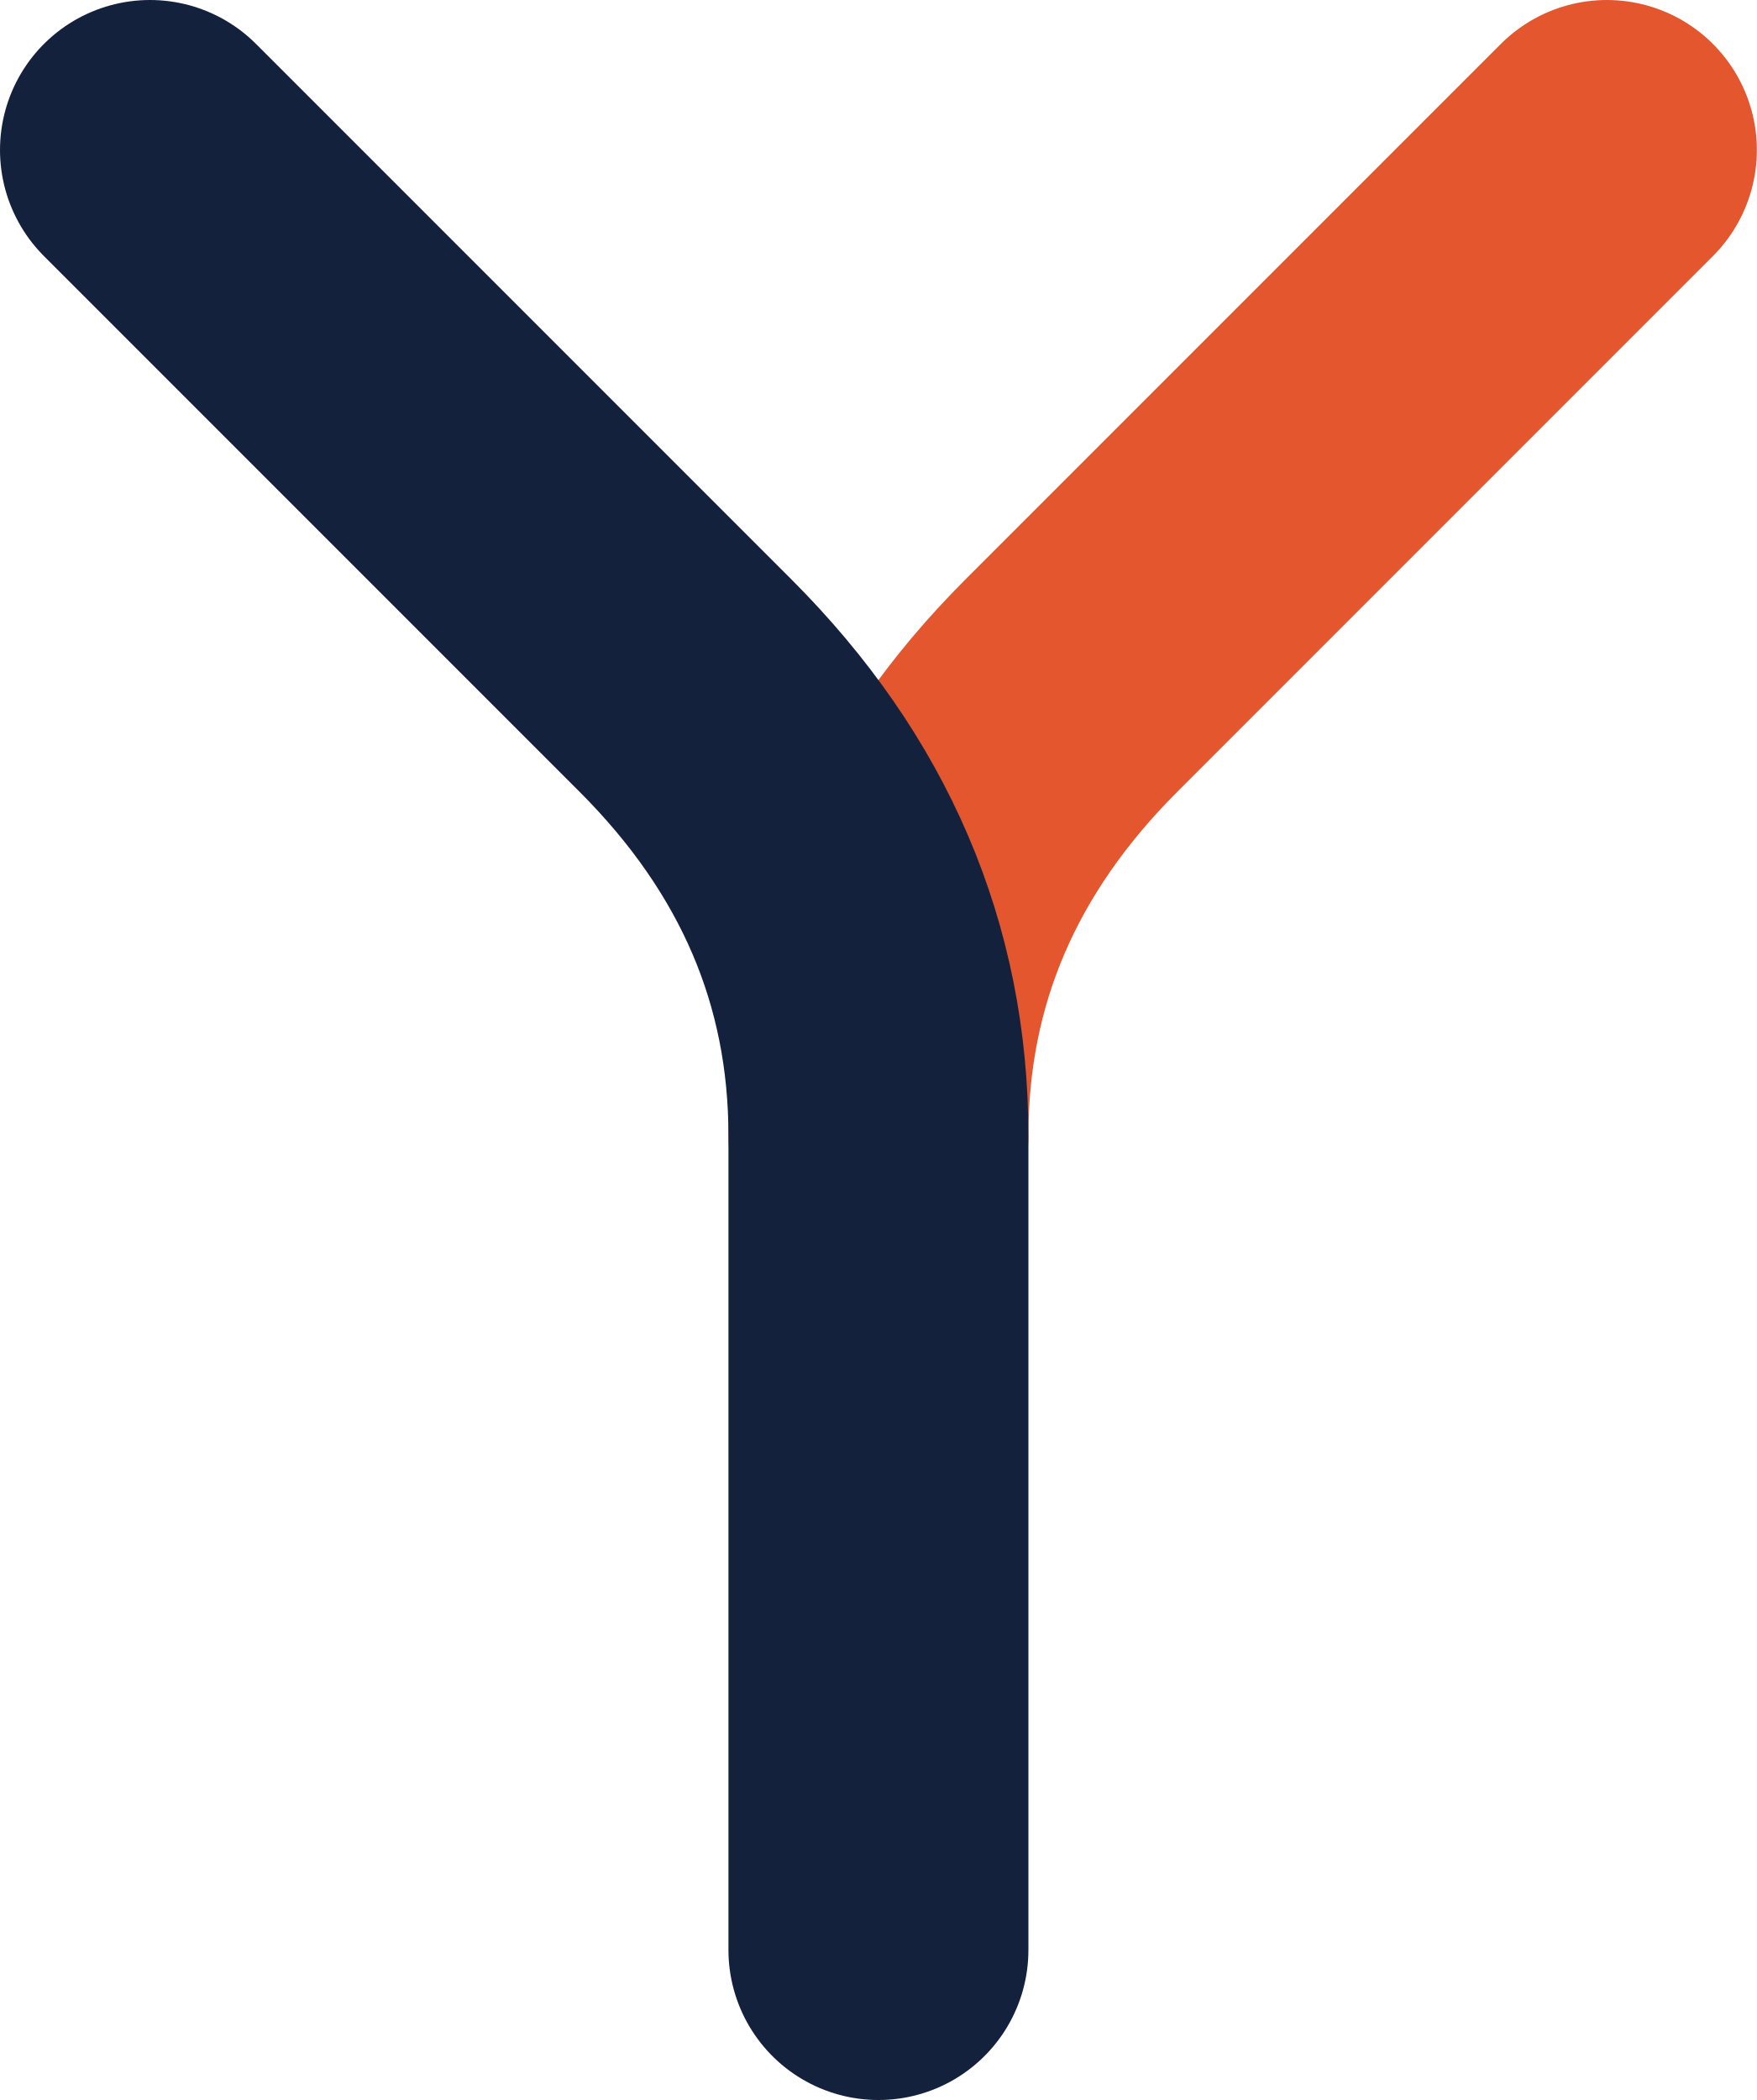
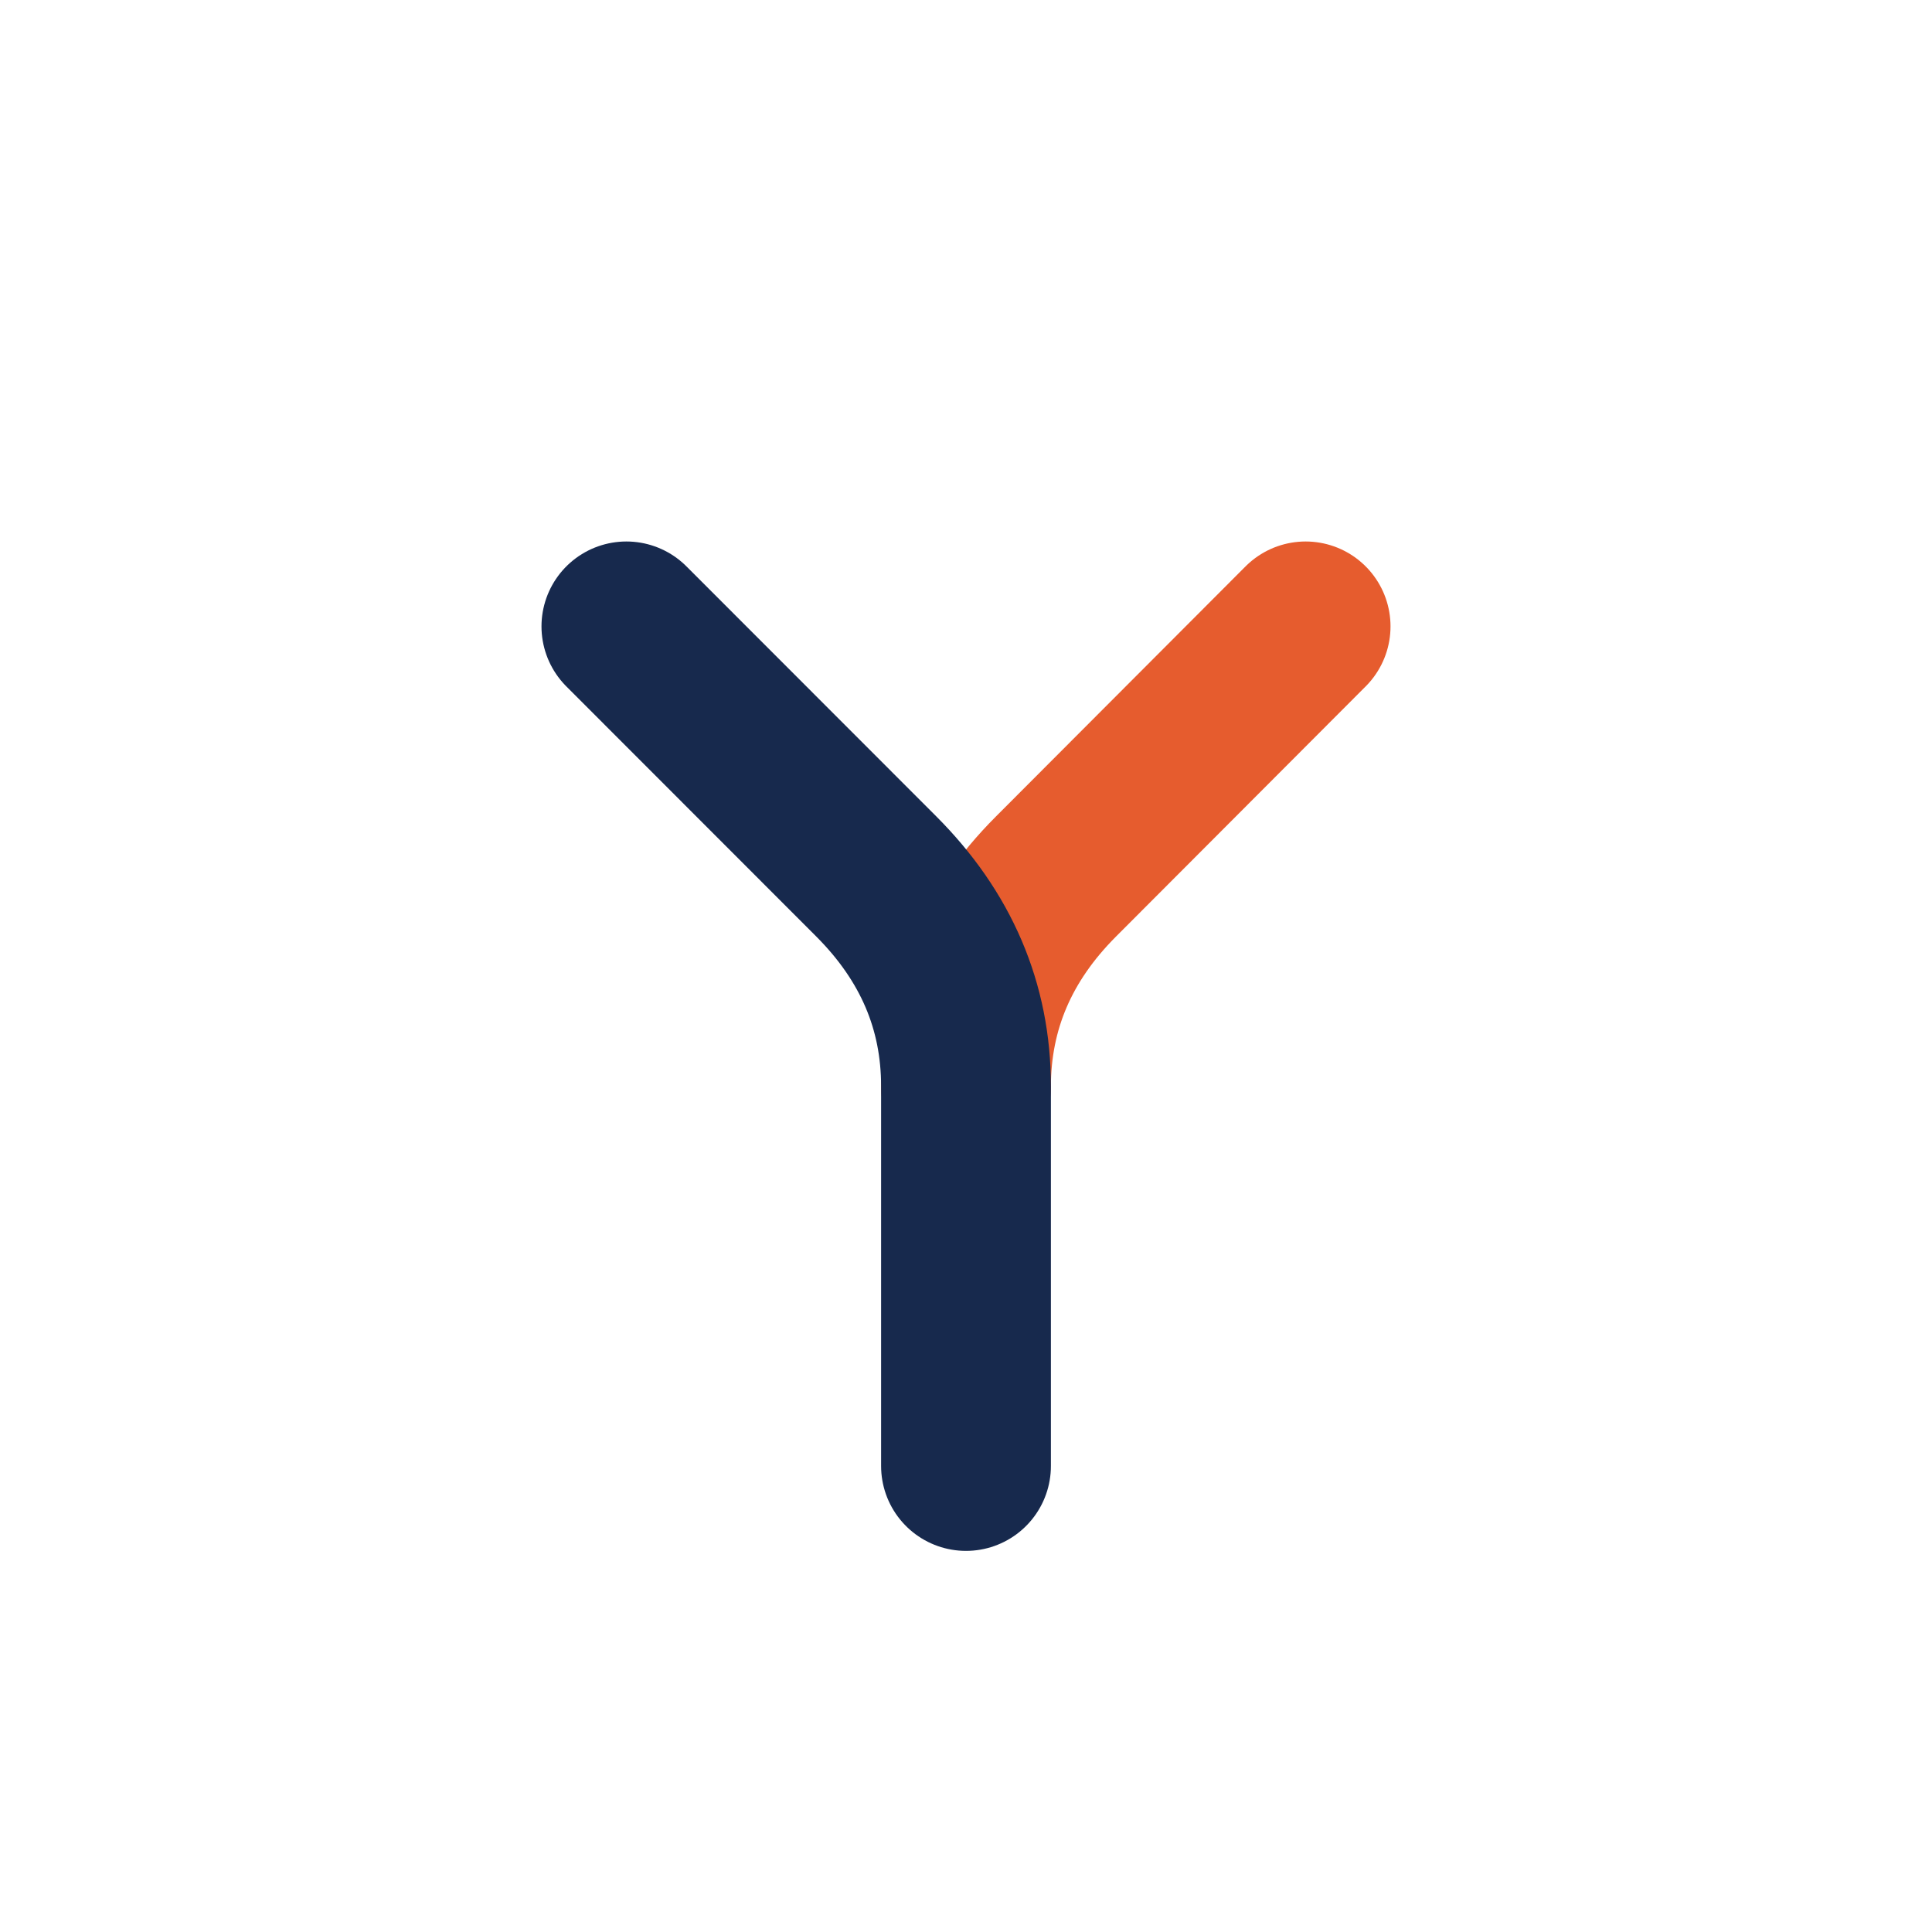
- <svg xmlns="http://www.w3.org/2000/svg" viewBox="0 0 82 98" width="82" height="98" role="img" aria-label="Bivium mark">
-   <g transform="translate(-19 -17) scale(1)" fill="none" stroke-width="14" stroke-linecap="round" stroke-linejoin="round">
-     <path d="M60 70 Q60 58 69 49 L94 24" stroke="#E4572E" />
-     <path d="M60 108 L60 70 Q60 58 51 49 L26 24" stroke="#14213D" />
-   </g>
+ <svg xmlns="http://www.w3.org/2000/svg" width="1024" height="1024" viewBox="0 0 1024 1024" fill="none">
+   <path d="M512 576C512 533.565 527.882 496.435 559.647 464.609L692 332" stroke-width="90" stroke-linecap="round" stroke-linejoin="round" stroke="#E65C2E" />
+   <path d="M512 777V575.69C512 533.31 496.118 496.226 464.353 464.44L332 332" stroke-width="90" stroke-linecap="round" stroke-linejoin="round" stroke="#17294D" />
</svg>
